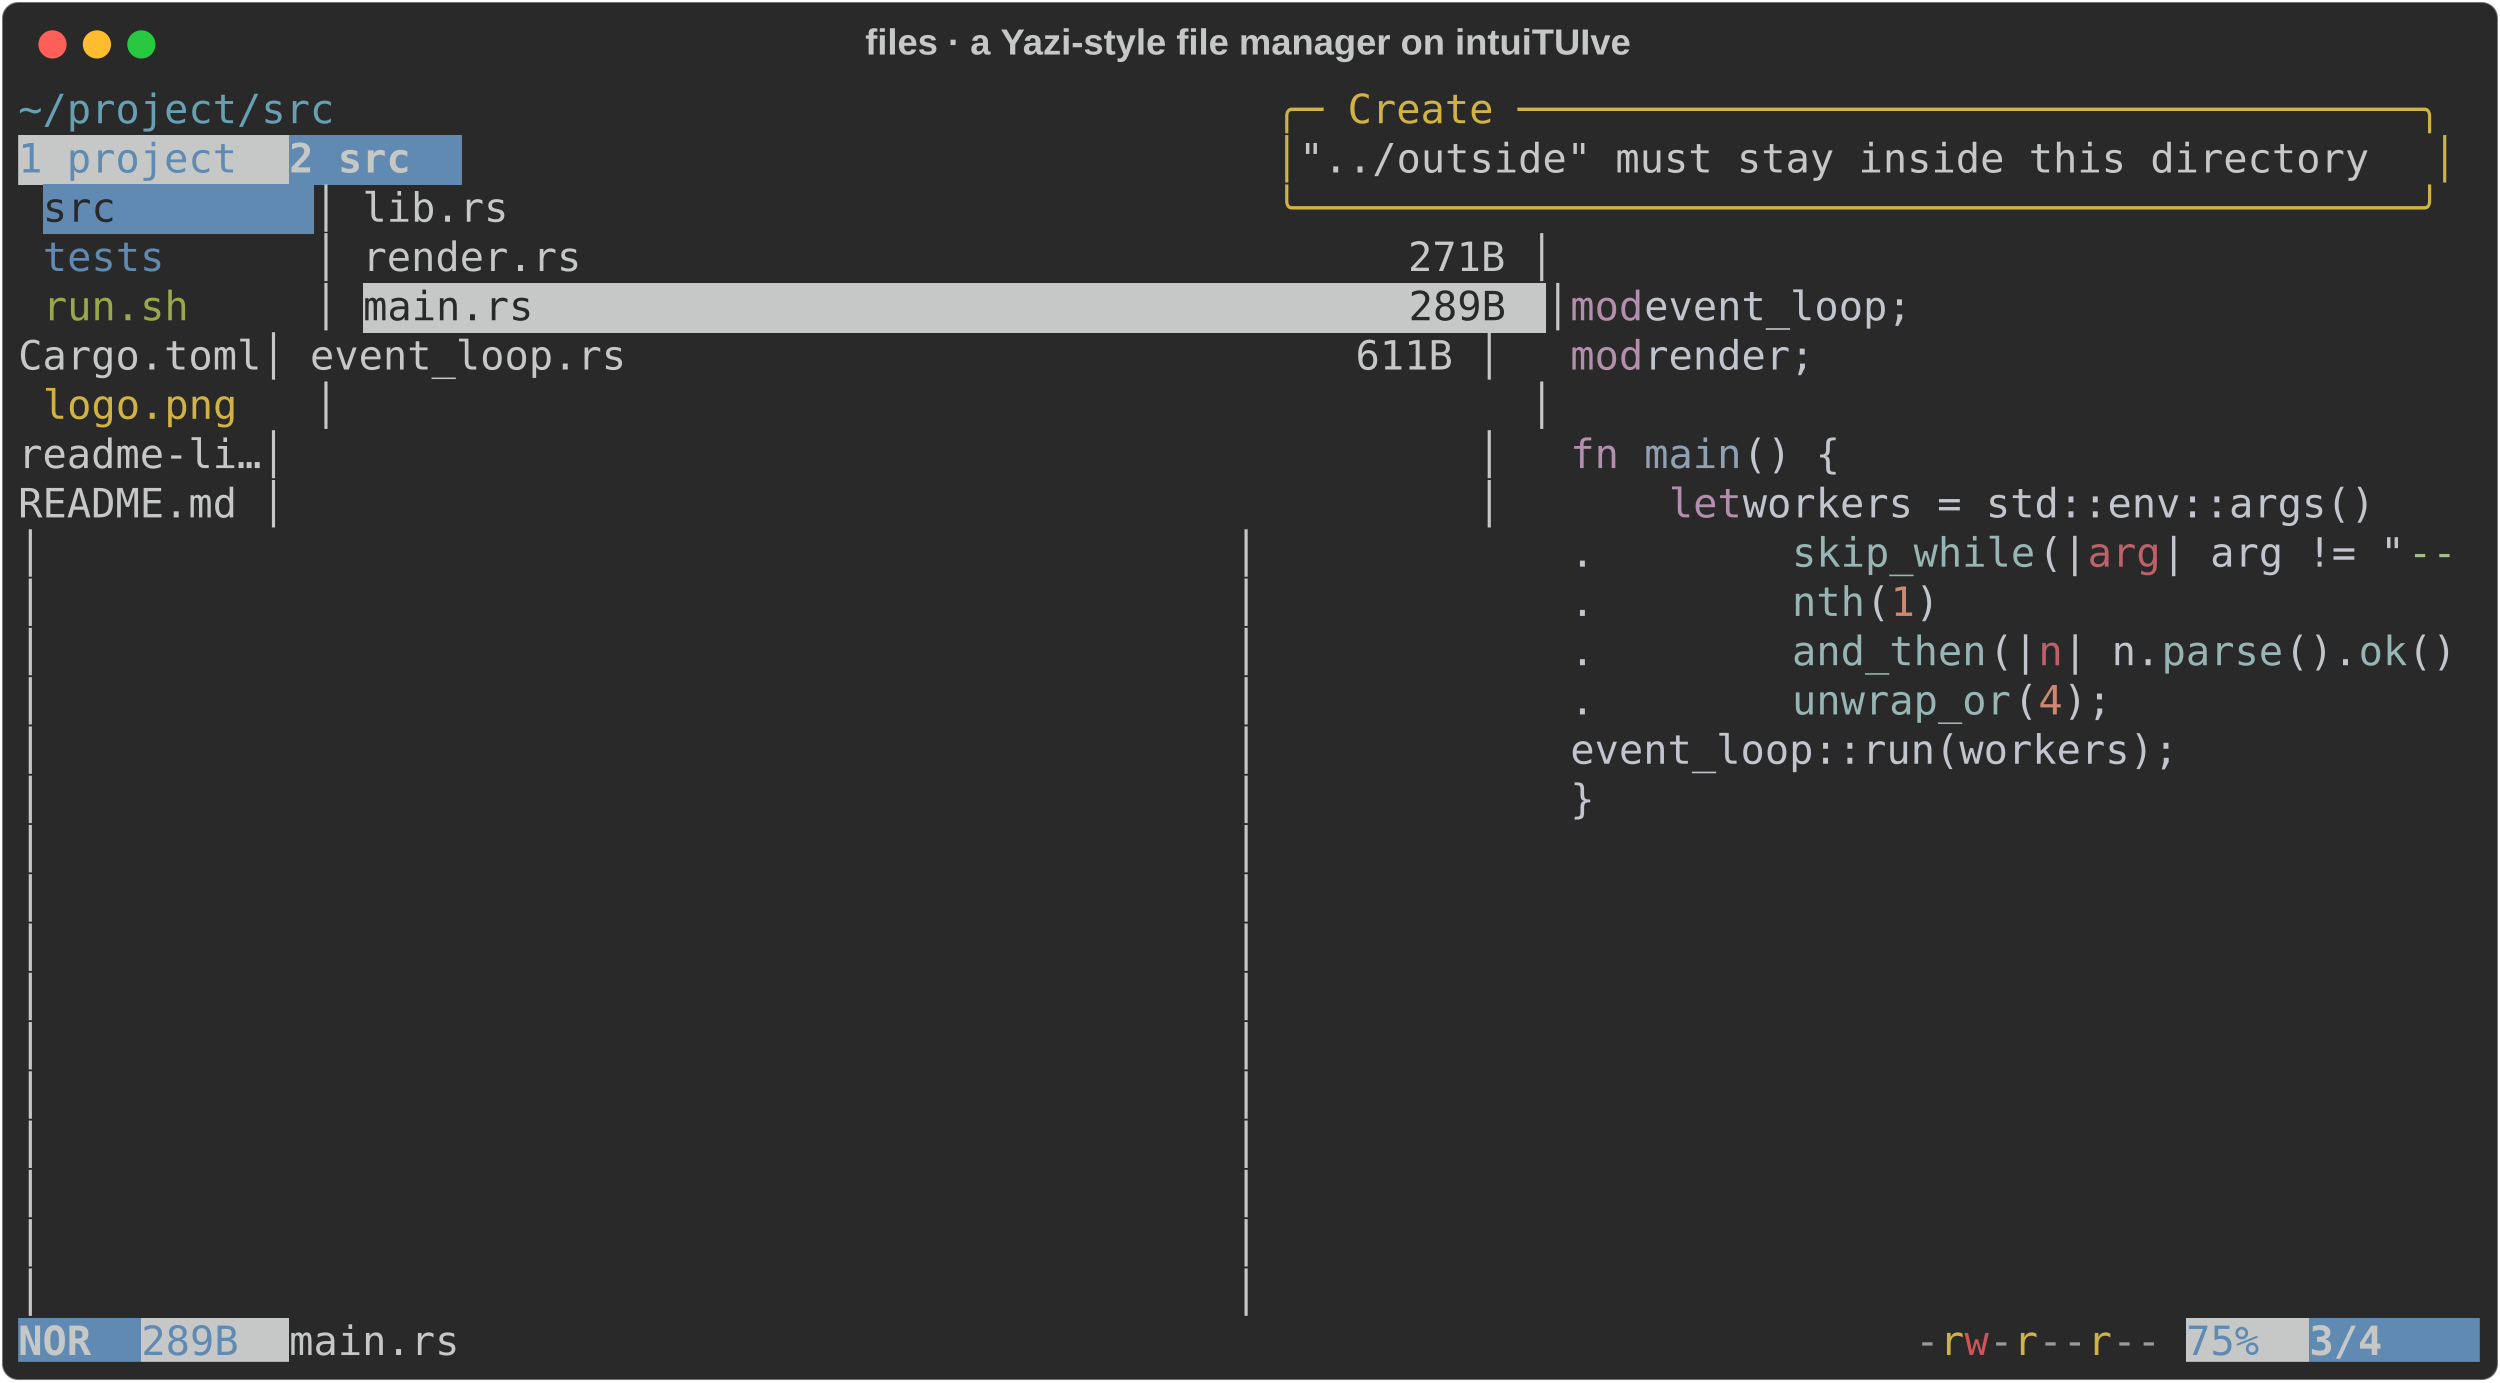
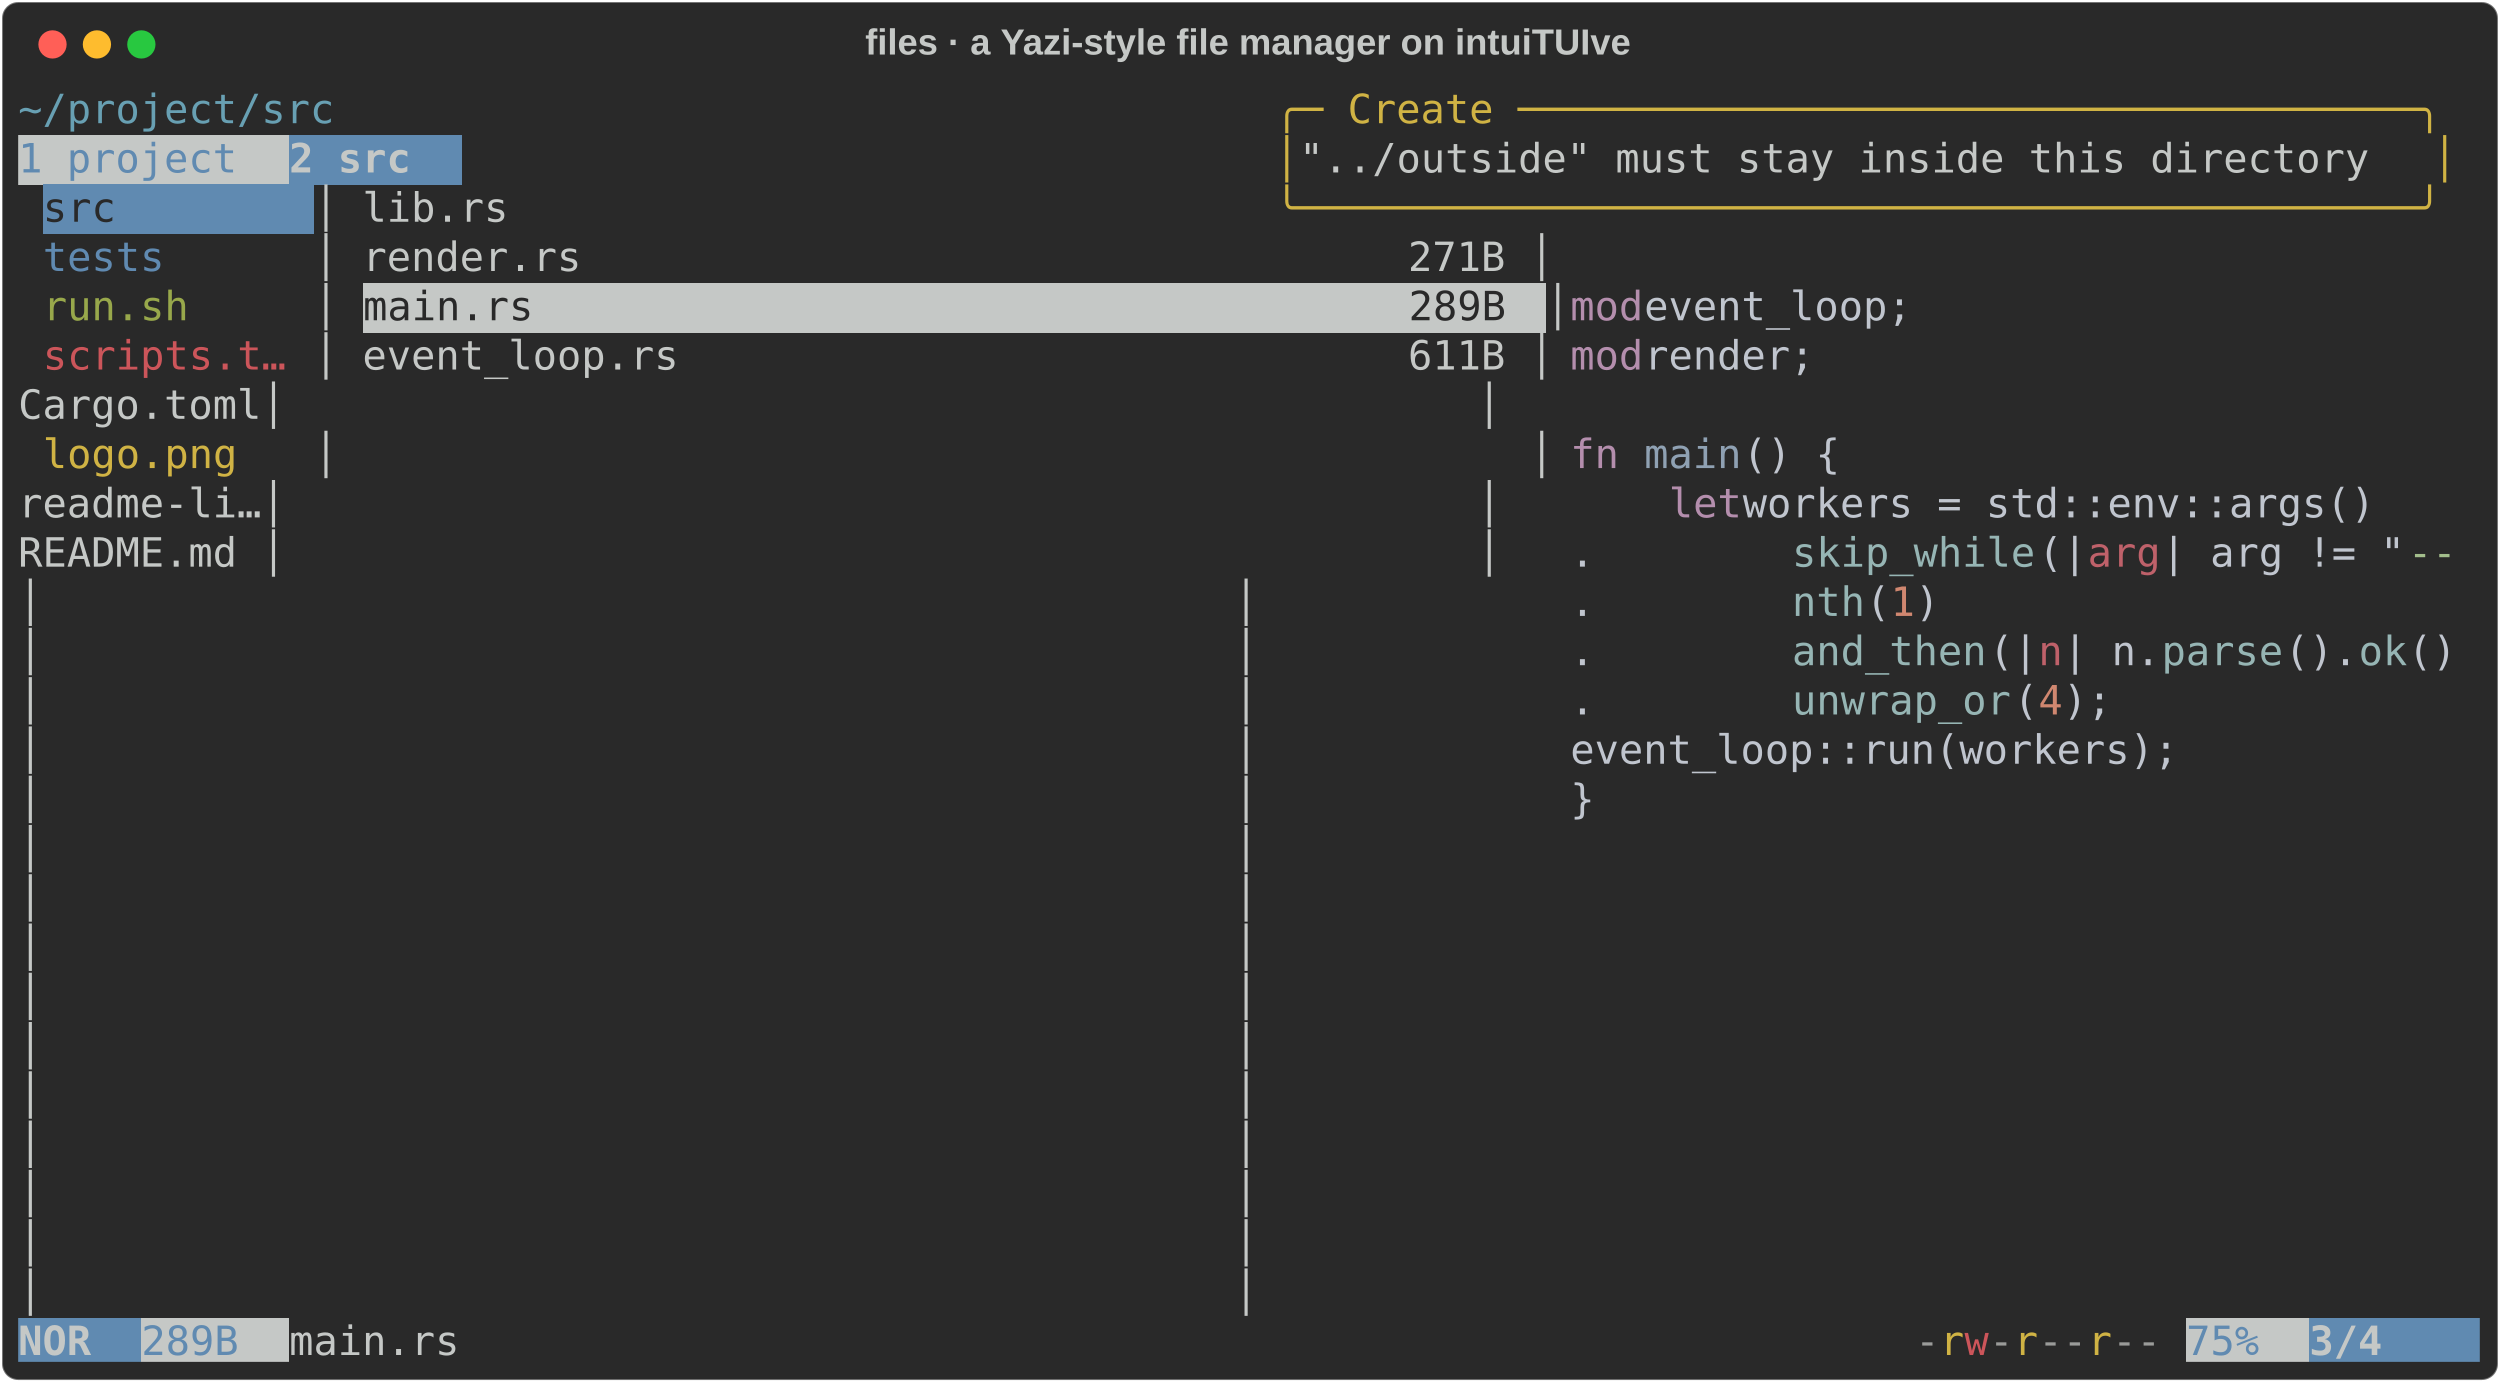
<svg xmlns="http://www.w3.org/2000/svg" class="rich-terminal" viewBox="0 0 1238 684.4">
  <style>

    @font-face {
        font-family: "Fira Code";
        src: local("FiraCode-Regular"),
                url("https://cdnjs.cloudflare.com/ajax/libs/firacode/6.2.0/woff2/FiraCode-Regular.woff2") format("woff2"),
                url("https://cdnjs.cloudflare.com/ajax/libs/firacode/6.2.0/woff/FiraCode-Regular.woff") format("woff");
        font-style: normal;
        font-weight: 400;
    }
    @font-face {
        font-family: "Fira Code";
        src: local("FiraCode-Bold"),
                url("https://cdnjs.cloudflare.com/ajax/libs/firacode/6.2.0/woff2/FiraCode-Bold.woff2") format("woff2"),
                url("https://cdnjs.cloudflare.com/ajax/libs/firacode/6.2.0/woff/FiraCode-Bold.woff") format("woff");
        font-style: bold;
        font-weight: 700;
    }

    .rich-record-matrix {
        font-family: Fira Code, monospace;
        font-size: 20px;
        line-height: 24.4px;
        font-variant-east-asian: full-width;
    }

    .rich-record-title {
        font-size: 18px;
        font-weight: bold;
        font-family: arial;
    }

    .rich-record-r1 { fill: #68a0b3 }
.rich-record-r2 { fill: #c5c8c6 }
.rich-record-r3 { fill: #d0b344 }
.rich-record-r4 { fill: #608ab1 }
.rich-record-r5 { fill: #c5c8c6;font-weight: bold }
.rich-record-r6 { fill: #292929 }
.rich-record-r7 { fill: #98a84b }
.rich-record-r8 { fill: #b48ead }
.rich-record-r9 { fill: #c0c5ce }
- .rich-record-r10 { fill: #8fa1b3 }
- .rich-record-r11 { fill: #96b5b4 }
- .rich-record-r12 { fill: #bf616a }
- .rich-record-r13 { fill: #a3be8c }
- .rich-record-r14 { fill: #d08770 }
- .rich-record-r15 { fill: #9a9b99 }
- .rich-record-r16 { fill: #cc555a }
+ .rich-record-r10 { fill: #cc555a }
+ .rich-record-r11 { fill: #8fa1b3 }
+ .rich-record-r12 { fill: #96b5b4 }
+ .rich-record-r13 { fill: #bf616a }
+ .rich-record-r14 { fill: #a3be8c }
+ .rich-record-r15 { fill: #d08770 }
+ .rich-record-r16 { fill: #9a9b99 }
    </style>
  <defs>
    <clipPath id="rich-record-clip-terminal">
      <rect x="0" y="0" width="1219.0" height="633.4" />
    </clipPath>
    <clipPath id="rich-record-line-0">
      <rect x="0" y="1.5" width="1220" height="24.65" />
    </clipPath>
    <clipPath id="rich-record-line-1">
      <rect x="0" y="25.9" width="1220" height="24.65" />
    </clipPath>
    <clipPath id="rich-record-line-2">
      <rect x="0" y="50.3" width="1220" height="24.65" />
    </clipPath>
    <clipPath id="rich-record-line-3">
      <rect x="0" y="74.7" width="1220" height="24.65" />
    </clipPath>
    <clipPath id="rich-record-line-4">
      <rect x="0" y="99.1" width="1220" height="24.65" />
    </clipPath>
    <clipPath id="rich-record-line-5">
      <rect x="0" y="123.5" width="1220" height="24.65" />
    </clipPath>
    <clipPath id="rich-record-line-6">
      <rect x="0" y="147.9" width="1220" height="24.65" />
    </clipPath>
    <clipPath id="rich-record-line-7">
      <rect x="0" y="172.3" width="1220" height="24.65" />
    </clipPath>
    <clipPath id="rich-record-line-8">
      <rect x="0" y="196.7" width="1220" height="24.65" />
    </clipPath>
    <clipPath id="rich-record-line-9">
      <rect x="0" y="221.1" width="1220" height="24.65" />
    </clipPath>
    <clipPath id="rich-record-line-10">
      <rect x="0" y="245.5" width="1220" height="24.65" />
    </clipPath>
    <clipPath id="rich-record-line-11">
      <rect x="0" y="269.9" width="1220" height="24.65" />
    </clipPath>
    <clipPath id="rich-record-line-12">
      <rect x="0" y="294.3" width="1220" height="24.65" />
    </clipPath>
    <clipPath id="rich-record-line-13">
      <rect x="0" y="318.7" width="1220" height="24.65" />
    </clipPath>
    <clipPath id="rich-record-line-14">
      <rect x="0" y="343.1" width="1220" height="24.65" />
    </clipPath>
    <clipPath id="rich-record-line-15">
      <rect x="0" y="367.5" width="1220" height="24.65" />
    </clipPath>
    <clipPath id="rich-record-line-16">
      <rect x="0" y="391.9" width="1220" height="24.65" />
    </clipPath>
    <clipPath id="rich-record-line-17">
      <rect x="0" y="416.3" width="1220" height="24.65" />
    </clipPath>
    <clipPath id="rich-record-line-18">
      <rect x="0" y="440.7" width="1220" height="24.65" />
    </clipPath>
    <clipPath id="rich-record-line-19">
      <rect x="0" y="465.1" width="1220" height="24.65" />
    </clipPath>
    <clipPath id="rich-record-line-20">
      <rect x="0" y="489.5" width="1220" height="24.65" />
    </clipPath>
    <clipPath id="rich-record-line-21">
      <rect x="0" y="513.9" width="1220" height="24.65" />
    </clipPath>
    <clipPath id="rich-record-line-22">
      <rect x="0" y="538.3" width="1220" height="24.65" />
    </clipPath>
    <clipPath id="rich-record-line-23">
      <rect x="0" y="562.7" width="1220" height="24.65" />
    </clipPath>
    <clipPath id="rich-record-line-24">
      <rect x="0" y="587.1" width="1220" height="24.65" />
    </clipPath>
  </defs>
  <rect fill="#292929" stroke="rgba(255,255,255,0.35)" stroke-width="1" x="1" y="1" width="1236" height="682.4" rx="8" />
  <text class="rich-record-title" fill="#c5c8c6" text-anchor="middle" x="618" y="27">files · a Yazi-style file manager on intuiTUIve</text>
  <g transform="translate(26,22)">
    <circle cx="0" cy="0" r="7" fill="#ff5f57" />
    <circle cx="22" cy="0" r="7" fill="#febc2e" />
    <circle cx="44" cy="0" r="7" fill="#28c840" />
  </g>
  <g transform="translate(9, 41)" clip-path="url(#rich-record-clip-terminal)">
    <rect fill="#c5c8c6" x="0" y="25.9" width="134.2" height="24.65" shape-rendering="crispEdges" />
    <rect fill="#608ab1" x="134.2" y="25.9" width="85.4" height="24.65" shape-rendering="crispEdges" />
    <rect fill="#608ab1" x="12.2" y="50.3" width="134.2" height="24.65" shape-rendering="crispEdges" />
    <rect fill="#c5c8c6" x="170.8" y="99.1" width="585.6" height="24.65" shape-rendering="crispEdges" />
    <rect fill="#608ab1" x="0" y="611.5" width="61" height="24.65" shape-rendering="crispEdges" />
    <rect fill="#c5c8c6" x="61" y="611.5" width="73.2" height="24.65" shape-rendering="crispEdges" />
    <rect fill="#c5c8c6" x="1073.6" y="611.5" width="61" height="24.65" shape-rendering="crispEdges" />
    <rect fill="#608ab1" x="1134.6" y="611.5" width="85.4" height="24.65" shape-rendering="crispEdges" />
    <g class="rich-record-matrix">
      <text class="rich-record-r1" x="0" y="20" textLength="158.6" clip-path="url(#rich-record-line-0)">~/project/src</text>
      <text class="rich-record-r3" x="622.2" y="20" textLength="585.6" clip-path="url(#rich-record-line-0)">╭─ Create ─────────────────────────────────────╮</text>
      <text class="rich-record-r2" x="1220" y="20" textLength="12.2" clip-path="url(#rich-record-line-0)">
</text>
      <text class="rich-record-r4" x="0" y="44.4" textLength="134.2" clip-path="url(#rich-record-line-1)"> 1 project </text>
      <text class="rich-record-r5" x="134.2" y="44.4" textLength="85.4" clip-path="url(#rich-record-line-1)"> 2 src </text>
      <text class="rich-record-r3" x="622.2" y="44.4" textLength="12.2" clip-path="url(#rich-record-line-1)">│</text>
      <text class="rich-record-r2" x="634.4" y="44.4" textLength="561.2" clip-path="url(#rich-record-line-1)"> "../outside" must stay inside this directory </text>
      <text class="rich-record-r3" x="1195.6" y="44.4" textLength="12.2" clip-path="url(#rich-record-line-1)">│</text>
      <text class="rich-record-r2" x="1220" y="44.4" textLength="12.2" clip-path="url(#rich-record-line-1)">
</text>
      <text class="rich-record-r6" x="12.2" y="68.8" textLength="134.2" clip-path="url(#rich-record-line-2)"> src       </text>
      <text class="rich-record-r2" x="146.4" y="68.8" textLength="475.8" clip-path="url(#rich-record-line-2)">│ lib.rs                               </text>
      <text class="rich-record-r3" x="622.2" y="68.8" textLength="585.6" clip-path="url(#rich-record-line-2)">╰──────────────────────────────────────────────╯</text>
      <text class="rich-record-r2" x="1220" y="68.8" textLength="12.2" clip-path="url(#rich-record-line-2)">
</text>
      <text class="rich-record-r4" x="12.2" y="93.2" textLength="134.2" clip-path="url(#rich-record-line-3)"> tests     </text>
      <text class="rich-record-r2" x="146.4" y="93.2" textLength="1073.6" clip-path="url(#rich-record-line-3)">│ render.rs                                  271B │                                     </text>
      <text class="rich-record-r2" x="1220" y="93.2" textLength="12.2" clip-path="url(#rich-record-line-3)">
</text>
      <text class="rich-record-r7" x="12.2" y="117.6" textLength="134.2" clip-path="url(#rich-record-line-4)"> run.sh    </text>
      <text class="rich-record-r2" x="146.4" y="117.6" textLength="24.4" clip-path="url(#rich-record-line-4)">│ </text>
      <text class="rich-record-r6" x="170.8" y="117.6" textLength="585.6" clip-path="url(#rich-record-line-4)">main.rs                                    289B </text>
      <text class="rich-record-r2" x="756.4" y="117.6" textLength="12.2" clip-path="url(#rich-record-line-4)">│</text>
      <text class="rich-record-r8" x="768.6" y="117.6" textLength="36.6" clip-path="url(#rich-record-line-4)">mod</text>
      <text class="rich-record-r9" x="805.2" y="117.6" textLength="146.4" clip-path="url(#rich-record-line-4)"> event_loop;</text>
      <text class="rich-record-r2" x="1220" y="117.6" textLength="12.2" clip-path="url(#rich-record-line-4)">
</text>
-       <text class="rich-record-r2" x="0" y="142" textLength="768.6" clip-path="url(#rich-record-line-5)">  Cargo.toml│ event_loop.rs                              611B │</text>
+       <text class="rich-record-r10" x="12.2" y="142" textLength="134.2" clip-path="url(#rich-record-line-5)"> scripts.t…</text>
+       <text class="rich-record-r2" x="146.4" y="142" textLength="622.2" clip-path="url(#rich-record-line-5)">│ event_loop.rs                              611B │</text>
      <text class="rich-record-r8" x="768.6" y="142" textLength="36.6" clip-path="url(#rich-record-line-5)">mod</text>
      <text class="rich-record-r9" x="805.2" y="142" textLength="97.6" clip-path="url(#rich-record-line-5)"> render;</text>
      <text class="rich-record-r2" x="1220" y="142" textLength="12.2" clip-path="url(#rich-record-line-5)">
</text>
-       <text class="rich-record-r3" x="12.2" y="166.4" textLength="134.2" clip-path="url(#rich-record-line-6)"> logo.png  </text>
-       <text class="rich-record-r2" x="146.4" y="166.4" textLength="1073.6" clip-path="url(#rich-record-line-6)">│                                                 │                                     </text>
+       <text class="rich-record-r2" x="0" y="166.4" textLength="1220" clip-path="url(#rich-record-line-6)">  Cargo.toml│                                                 │                                     </text>
      <text class="rich-record-r2" x="1220" y="166.4" textLength="12.2" clip-path="url(#rich-record-line-6)">
</text>
-       <text class="rich-record-r2" x="0" y="190.8" textLength="768.6" clip-path="url(#rich-record-line-7)">  readme-li…│                                                 │</text>
+       <text class="rich-record-r3" x="12.2" y="190.8" textLength="134.2" clip-path="url(#rich-record-line-7)"> logo.png  </text>
+       <text class="rich-record-r2" x="146.4" y="190.8" textLength="622.2" clip-path="url(#rich-record-line-7)">│                                                 │</text>
      <text class="rich-record-r8" x="768.6" y="190.8" textLength="24.4" clip-path="url(#rich-record-line-7)">fn</text>
-       <text class="rich-record-r10" x="805.2" y="190.8" textLength="48.8" clip-path="url(#rich-record-line-7)">main</text>
+       <text class="rich-record-r11" x="805.2" y="190.8" textLength="48.8" clip-path="url(#rich-record-line-7)">main</text>
      <text class="rich-record-r9" x="854" y="190.8" textLength="48.8" clip-path="url(#rich-record-line-7)">() {</text>
      <text class="rich-record-r2" x="1220" y="190.8" textLength="12.2" clip-path="url(#rich-record-line-7)">
</text>
-       <text class="rich-record-r2" x="0" y="215.2" textLength="768.6" clip-path="url(#rich-record-line-8)">  README.md │                                                 │</text>
+       <text class="rich-record-r2" x="0" y="215.2" textLength="768.6" clip-path="url(#rich-record-line-8)">  readme-li…│                                                 │</text>
      <text class="rich-record-r8" x="817.4" y="215.2" textLength="36.6" clip-path="url(#rich-record-line-8)">let</text>
      <text class="rich-record-r9" x="854" y="215.2" textLength="329.4" clip-path="url(#rich-record-line-8)"> workers = std::env::args()</text>
      <text class="rich-record-r2" x="1220" y="215.2" textLength="12.2" clip-path="url(#rich-record-line-8)">
</text>
-       <text class="rich-record-r2" x="0" y="239.6" textLength="768.6" clip-path="url(#rich-record-line-9)">            │                                                 │</text>
+       <text class="rich-record-r2" x="0" y="239.6" textLength="768.6" clip-path="url(#rich-record-line-9)">  README.md │                                                 │</text>
      <text class="rich-record-r9" x="768.6" y="239.6" textLength="109.8" clip-path="url(#rich-record-line-9)">        .</text>
-       <text class="rich-record-r11" x="878.4" y="239.6" textLength="122" clip-path="url(#rich-record-line-9)">skip_while</text>
+       <text class="rich-record-r12" x="878.4" y="239.6" textLength="122" clip-path="url(#rich-record-line-9)">skip_while</text>
      <text class="rich-record-r9" x="1000.4" y="239.6" textLength="24.4" clip-path="url(#rich-record-line-9)">(|</text>
-       <text class="rich-record-r12" x="1024.8" y="239.6" textLength="36.6" clip-path="url(#rich-record-line-9)">arg</text>
+       <text class="rich-record-r13" x="1024.8" y="239.6" textLength="36.6" clip-path="url(#rich-record-line-9)">arg</text>
      <text class="rich-record-r9" x="1061.4" y="239.6" textLength="122" clip-path="url(#rich-record-line-9)">| arg != "</text>
-       <text class="rich-record-r13" x="1183.4" y="239.6" textLength="24.4" clip-path="url(#rich-record-line-9)">--</text>
+       <text class="rich-record-r14" x="1183.4" y="239.6" textLength="24.4" clip-path="url(#rich-record-line-9)">--</text>
      <text class="rich-record-r2" x="1220" y="239.6" textLength="12.2" clip-path="url(#rich-record-line-9)">
</text>
      <text class="rich-record-r2" x="0" y="264" textLength="768.6" clip-path="url(#rich-record-line-10)">            │                                                 │</text>
      <text class="rich-record-r9" x="768.6" y="264" textLength="109.8" clip-path="url(#rich-record-line-10)">        .</text>
-       <text class="rich-record-r11" x="878.4" y="264" textLength="36.6" clip-path="url(#rich-record-line-10)">nth</text>
+       <text class="rich-record-r12" x="878.4" y="264" textLength="36.6" clip-path="url(#rich-record-line-10)">nth</text>
      <text class="rich-record-r9" x="915" y="264" textLength="12.2" clip-path="url(#rich-record-line-10)">(</text>
-       <text class="rich-record-r14" x="927.2" y="264" textLength="12.2" clip-path="url(#rich-record-line-10)">1</text>
+       <text class="rich-record-r15" x="927.2" y="264" textLength="12.2" clip-path="url(#rich-record-line-10)">1</text>
      <text class="rich-record-r9" x="939.4" y="264" textLength="12.2" clip-path="url(#rich-record-line-10)">)</text>
      <text class="rich-record-r2" x="1220" y="264" textLength="12.2" clip-path="url(#rich-record-line-10)">
</text>
      <text class="rich-record-r2" x="0" y="288.4" textLength="768.6" clip-path="url(#rich-record-line-11)">            │                                                 │</text>
      <text class="rich-record-r9" x="768.6" y="288.4" textLength="109.8" clip-path="url(#rich-record-line-11)">        .</text>
-       <text class="rich-record-r11" x="878.4" y="288.4" textLength="97.6" clip-path="url(#rich-record-line-11)">and_then</text>
+       <text class="rich-record-r12" x="878.4" y="288.4" textLength="97.6" clip-path="url(#rich-record-line-11)">and_then</text>
      <text class="rich-record-r9" x="976" y="288.4" textLength="24.4" clip-path="url(#rich-record-line-11)">(|</text>
-       <text class="rich-record-r12" x="1000.4" y="288.4" textLength="12.2" clip-path="url(#rich-record-line-11)">n</text>
+       <text class="rich-record-r13" x="1000.4" y="288.4" textLength="12.2" clip-path="url(#rich-record-line-11)">n</text>
      <text class="rich-record-r9" x="1012.6" y="288.4" textLength="48.8" clip-path="url(#rich-record-line-11)">| n.</text>
-       <text class="rich-record-r11" x="1061.4" y="288.4" textLength="61" clip-path="url(#rich-record-line-11)">parse</text>
+       <text class="rich-record-r12" x="1061.4" y="288.4" textLength="61" clip-path="url(#rich-record-line-11)">parse</text>
      <text class="rich-record-r9" x="1122.4" y="288.4" textLength="36.6" clip-path="url(#rich-record-line-11)">().</text>
-       <text class="rich-record-r11" x="1159" y="288.4" textLength="24.4" clip-path="url(#rich-record-line-11)">ok</text>
+       <text class="rich-record-r12" x="1159" y="288.4" textLength="24.4" clip-path="url(#rich-record-line-11)">ok</text>
      <text class="rich-record-r9" x="1183.4" y="288.4" textLength="24.4" clip-path="url(#rich-record-line-11)">()</text>
      <text class="rich-record-r2" x="1220" y="288.4" textLength="12.2" clip-path="url(#rich-record-line-11)">
</text>
      <text class="rich-record-r2" x="0" y="312.8" textLength="768.6" clip-path="url(#rich-record-line-12)">            │                                                 │</text>
      <text class="rich-record-r9" x="768.6" y="312.8" textLength="109.8" clip-path="url(#rich-record-line-12)">        .</text>
-       <text class="rich-record-r11" x="878.4" y="312.8" textLength="109.8" clip-path="url(#rich-record-line-12)">unwrap_or</text>
+       <text class="rich-record-r12" x="878.4" y="312.8" textLength="109.8" clip-path="url(#rich-record-line-12)">unwrap_or</text>
      <text class="rich-record-r9" x="988.2" y="312.8" textLength="12.2" clip-path="url(#rich-record-line-12)">(</text>
-       <text class="rich-record-r14" x="1000.4" y="312.8" textLength="12.2" clip-path="url(#rich-record-line-12)">4</text>
+       <text class="rich-record-r15" x="1000.4" y="312.8" textLength="12.2" clip-path="url(#rich-record-line-12)">4</text>
      <text class="rich-record-r9" x="1012.6" y="312.8" textLength="24.4" clip-path="url(#rich-record-line-12)">);</text>
      <text class="rich-record-r2" x="1220" y="312.8" textLength="12.2" clip-path="url(#rich-record-line-12)">
</text>
      <text class="rich-record-r2" x="0" y="337.2" textLength="768.6" clip-path="url(#rich-record-line-13)">            │                                                 │</text>
      <text class="rich-record-r9" x="768.6" y="337.2" textLength="353.8" clip-path="url(#rich-record-line-13)">    event_loop::run(workers);</text>
      <text class="rich-record-r2" x="1220" y="337.2" textLength="12.2" clip-path="url(#rich-record-line-13)">
</text>
      <text class="rich-record-r2" x="0" y="361.6" textLength="768.6" clip-path="url(#rich-record-line-14)">            │                                                 │</text>
      <text class="rich-record-r9" x="768.6" y="361.6" textLength="12.2" clip-path="url(#rich-record-line-14)">}</text>
      <text class="rich-record-r2" x="1220" y="361.6" textLength="12.2" clip-path="url(#rich-record-line-14)">
</text>
      <text class="rich-record-r2" x="0" y="386" textLength="1220" clip-path="url(#rich-record-line-15)">            │                                                 │                                     </text>
      <text class="rich-record-r2" x="1220" y="386" textLength="12.2" clip-path="url(#rich-record-line-15)">
</text>
      <text class="rich-record-r2" x="0" y="410.4" textLength="1220" clip-path="url(#rich-record-line-16)">            │                                                 │                                     </text>
      <text class="rich-record-r2" x="1220" y="410.4" textLength="12.2" clip-path="url(#rich-record-line-16)">
</text>
      <text class="rich-record-r2" x="0" y="434.8" textLength="1220" clip-path="url(#rich-record-line-17)">            │                                                 │                                     </text>
      <text class="rich-record-r2" x="1220" y="434.8" textLength="12.2" clip-path="url(#rich-record-line-17)">
</text>
      <text class="rich-record-r2" x="0" y="459.2" textLength="1220" clip-path="url(#rich-record-line-18)">            │                                                 │                                     </text>
      <text class="rich-record-r2" x="1220" y="459.2" textLength="12.2" clip-path="url(#rich-record-line-18)">
</text>
      <text class="rich-record-r2" x="0" y="483.6" textLength="1220" clip-path="url(#rich-record-line-19)">            │                                                 │                                     </text>
      <text class="rich-record-r2" x="1220" y="483.6" textLength="12.2" clip-path="url(#rich-record-line-19)">
</text>
      <text class="rich-record-r2" x="0" y="508" textLength="1220" clip-path="url(#rich-record-line-20)">            │                                                 │                                     </text>
      <text class="rich-record-r2" x="1220" y="508" textLength="12.2" clip-path="url(#rich-record-line-20)">
</text>
      <text class="rich-record-r2" x="0" y="532.4" textLength="1220" clip-path="url(#rich-record-line-21)">            │                                                 │                                     </text>
      <text class="rich-record-r2" x="1220" y="532.4" textLength="12.2" clip-path="url(#rich-record-line-21)">
</text>
      <text class="rich-record-r2" x="0" y="556.8" textLength="1220" clip-path="url(#rich-record-line-22)">            │                                                 │                                     </text>
      <text class="rich-record-r2" x="1220" y="556.8" textLength="12.2" clip-path="url(#rich-record-line-22)">
</text>
      <text class="rich-record-r2" x="0" y="581.2" textLength="1220" clip-path="url(#rich-record-line-23)">            │                                                 │                                     </text>
      <text class="rich-record-r2" x="1220" y="581.2" textLength="12.2" clip-path="url(#rich-record-line-23)">
</text>
      <text class="rich-record-r2" x="0" y="605.6" textLength="1220" clip-path="url(#rich-record-line-24)">            │                                                 │                                     </text>
      <text class="rich-record-r2" x="1220" y="605.6" textLength="12.2" clip-path="url(#rich-record-line-24)">
</text>
      <text class="rich-record-r5" x="0" y="630" textLength="61" clip-path="url(#rich-record-line-25)"> NOR </text>
      <text class="rich-record-r4" x="61" y="630" textLength="73.2" clip-path="url(#rich-record-line-25)"> 289B </text>
      <text class="rich-record-r2" x="134.2" y="630" textLength="805.2" clip-path="url(#rich-record-line-25)"> main.rs                                                          </text>
-       <text class="rich-record-r15" x="939.4" y="630" textLength="12.2" clip-path="url(#rich-record-line-25)">-</text>
+       <text class="rich-record-r16" x="939.4" y="630" textLength="12.2" clip-path="url(#rich-record-line-25)">-</text>
      <text class="rich-record-r3" x="951.6" y="630" textLength="12.2" clip-path="url(#rich-record-line-25)">r</text>
-       <text class="rich-record-r16" x="963.8" y="630" textLength="12.2" clip-path="url(#rich-record-line-25)">w</text>
-       <text class="rich-record-r15" x="976" y="630" textLength="12.2" clip-path="url(#rich-record-line-25)">-</text>
+       <text class="rich-record-r10" x="963.8" y="630" textLength="12.2" clip-path="url(#rich-record-line-25)">w</text>
+       <text class="rich-record-r16" x="976" y="630" textLength="12.2" clip-path="url(#rich-record-line-25)">-</text>
      <text class="rich-record-r3" x="988.2" y="630" textLength="12.2" clip-path="url(#rich-record-line-25)">r</text>
-       <text class="rich-record-r15" x="1000.4" y="630" textLength="24.4" clip-path="url(#rich-record-line-25)">--</text>
+       <text class="rich-record-r16" x="1000.4" y="630" textLength="24.4" clip-path="url(#rich-record-line-25)">--</text>
      <text class="rich-record-r3" x="1024.8" y="630" textLength="12.2" clip-path="url(#rich-record-line-25)">r</text>
-       <text class="rich-record-r15" x="1037" y="630" textLength="24.4" clip-path="url(#rich-record-line-25)">--</text>
+       <text class="rich-record-r16" x="1037" y="630" textLength="24.4" clip-path="url(#rich-record-line-25)">--</text>
      <text class="rich-record-r4" x="1073.6" y="630" textLength="61" clip-path="url(#rich-record-line-25)"> 75% </text>
      <text class="rich-record-r5" x="1134.6" y="630" textLength="85.4" clip-path="url(#rich-record-line-25)">  3/4  </text>
    </g>
  </g>
</svg>
